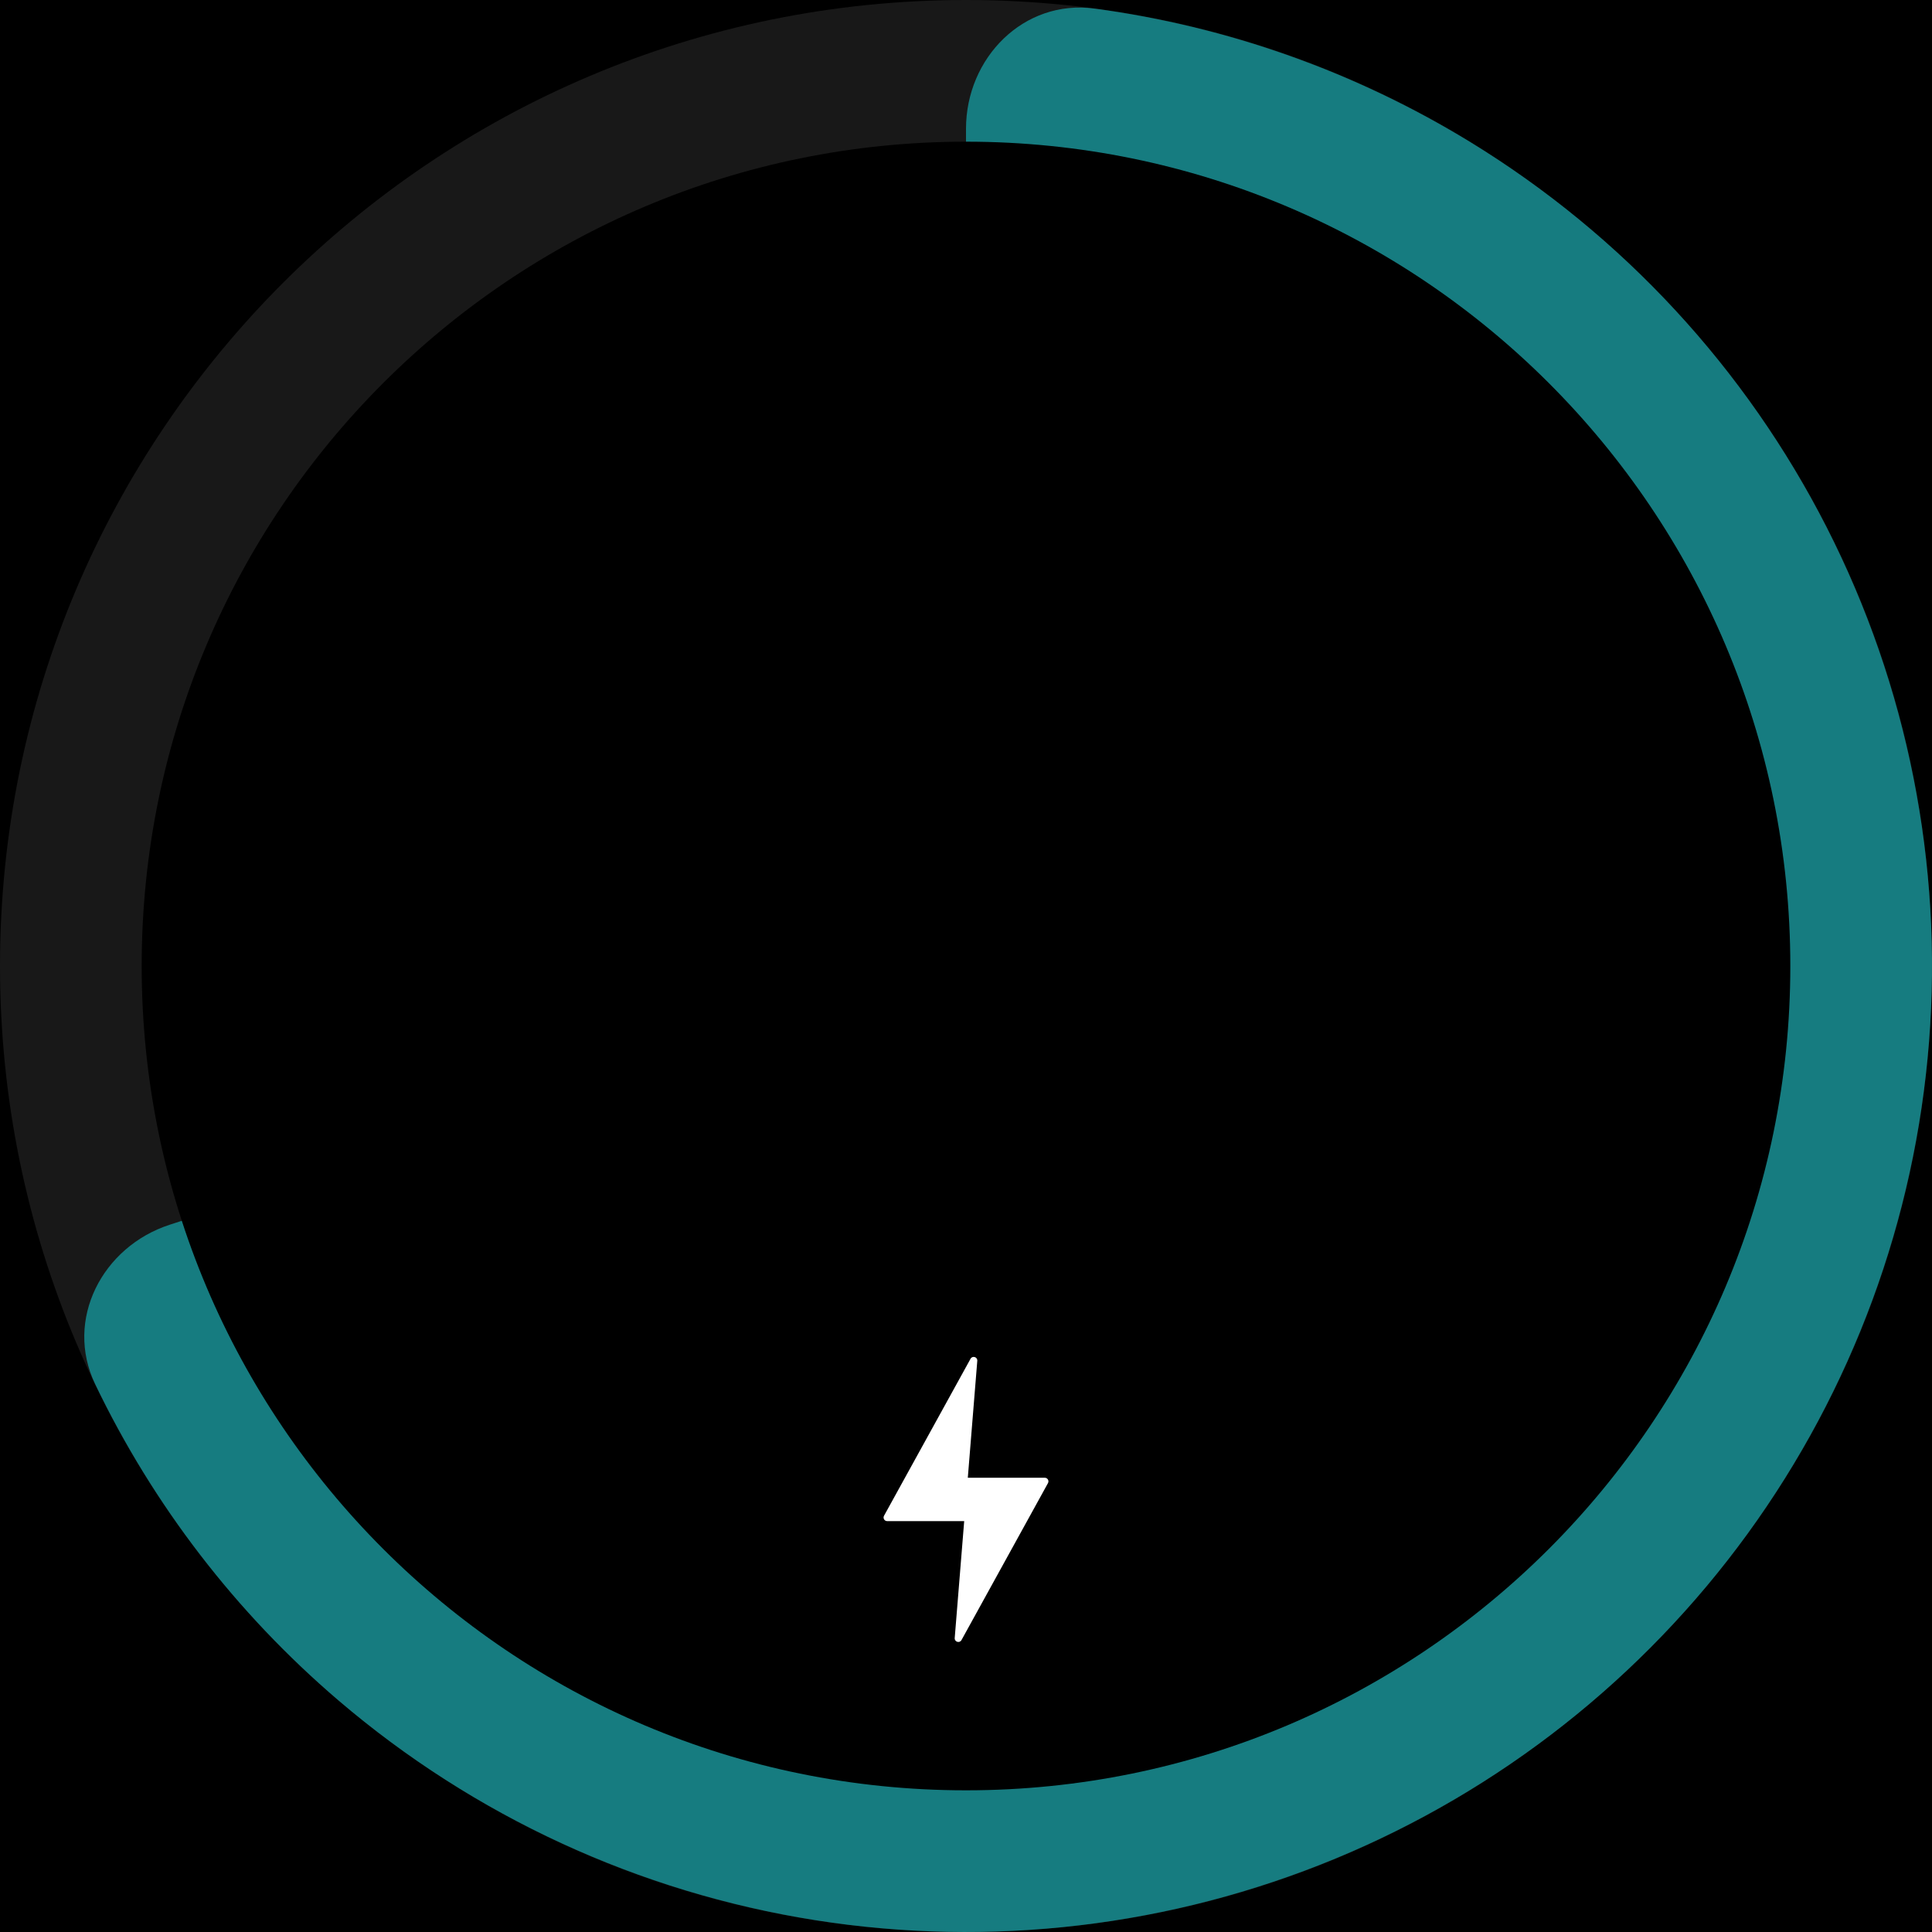
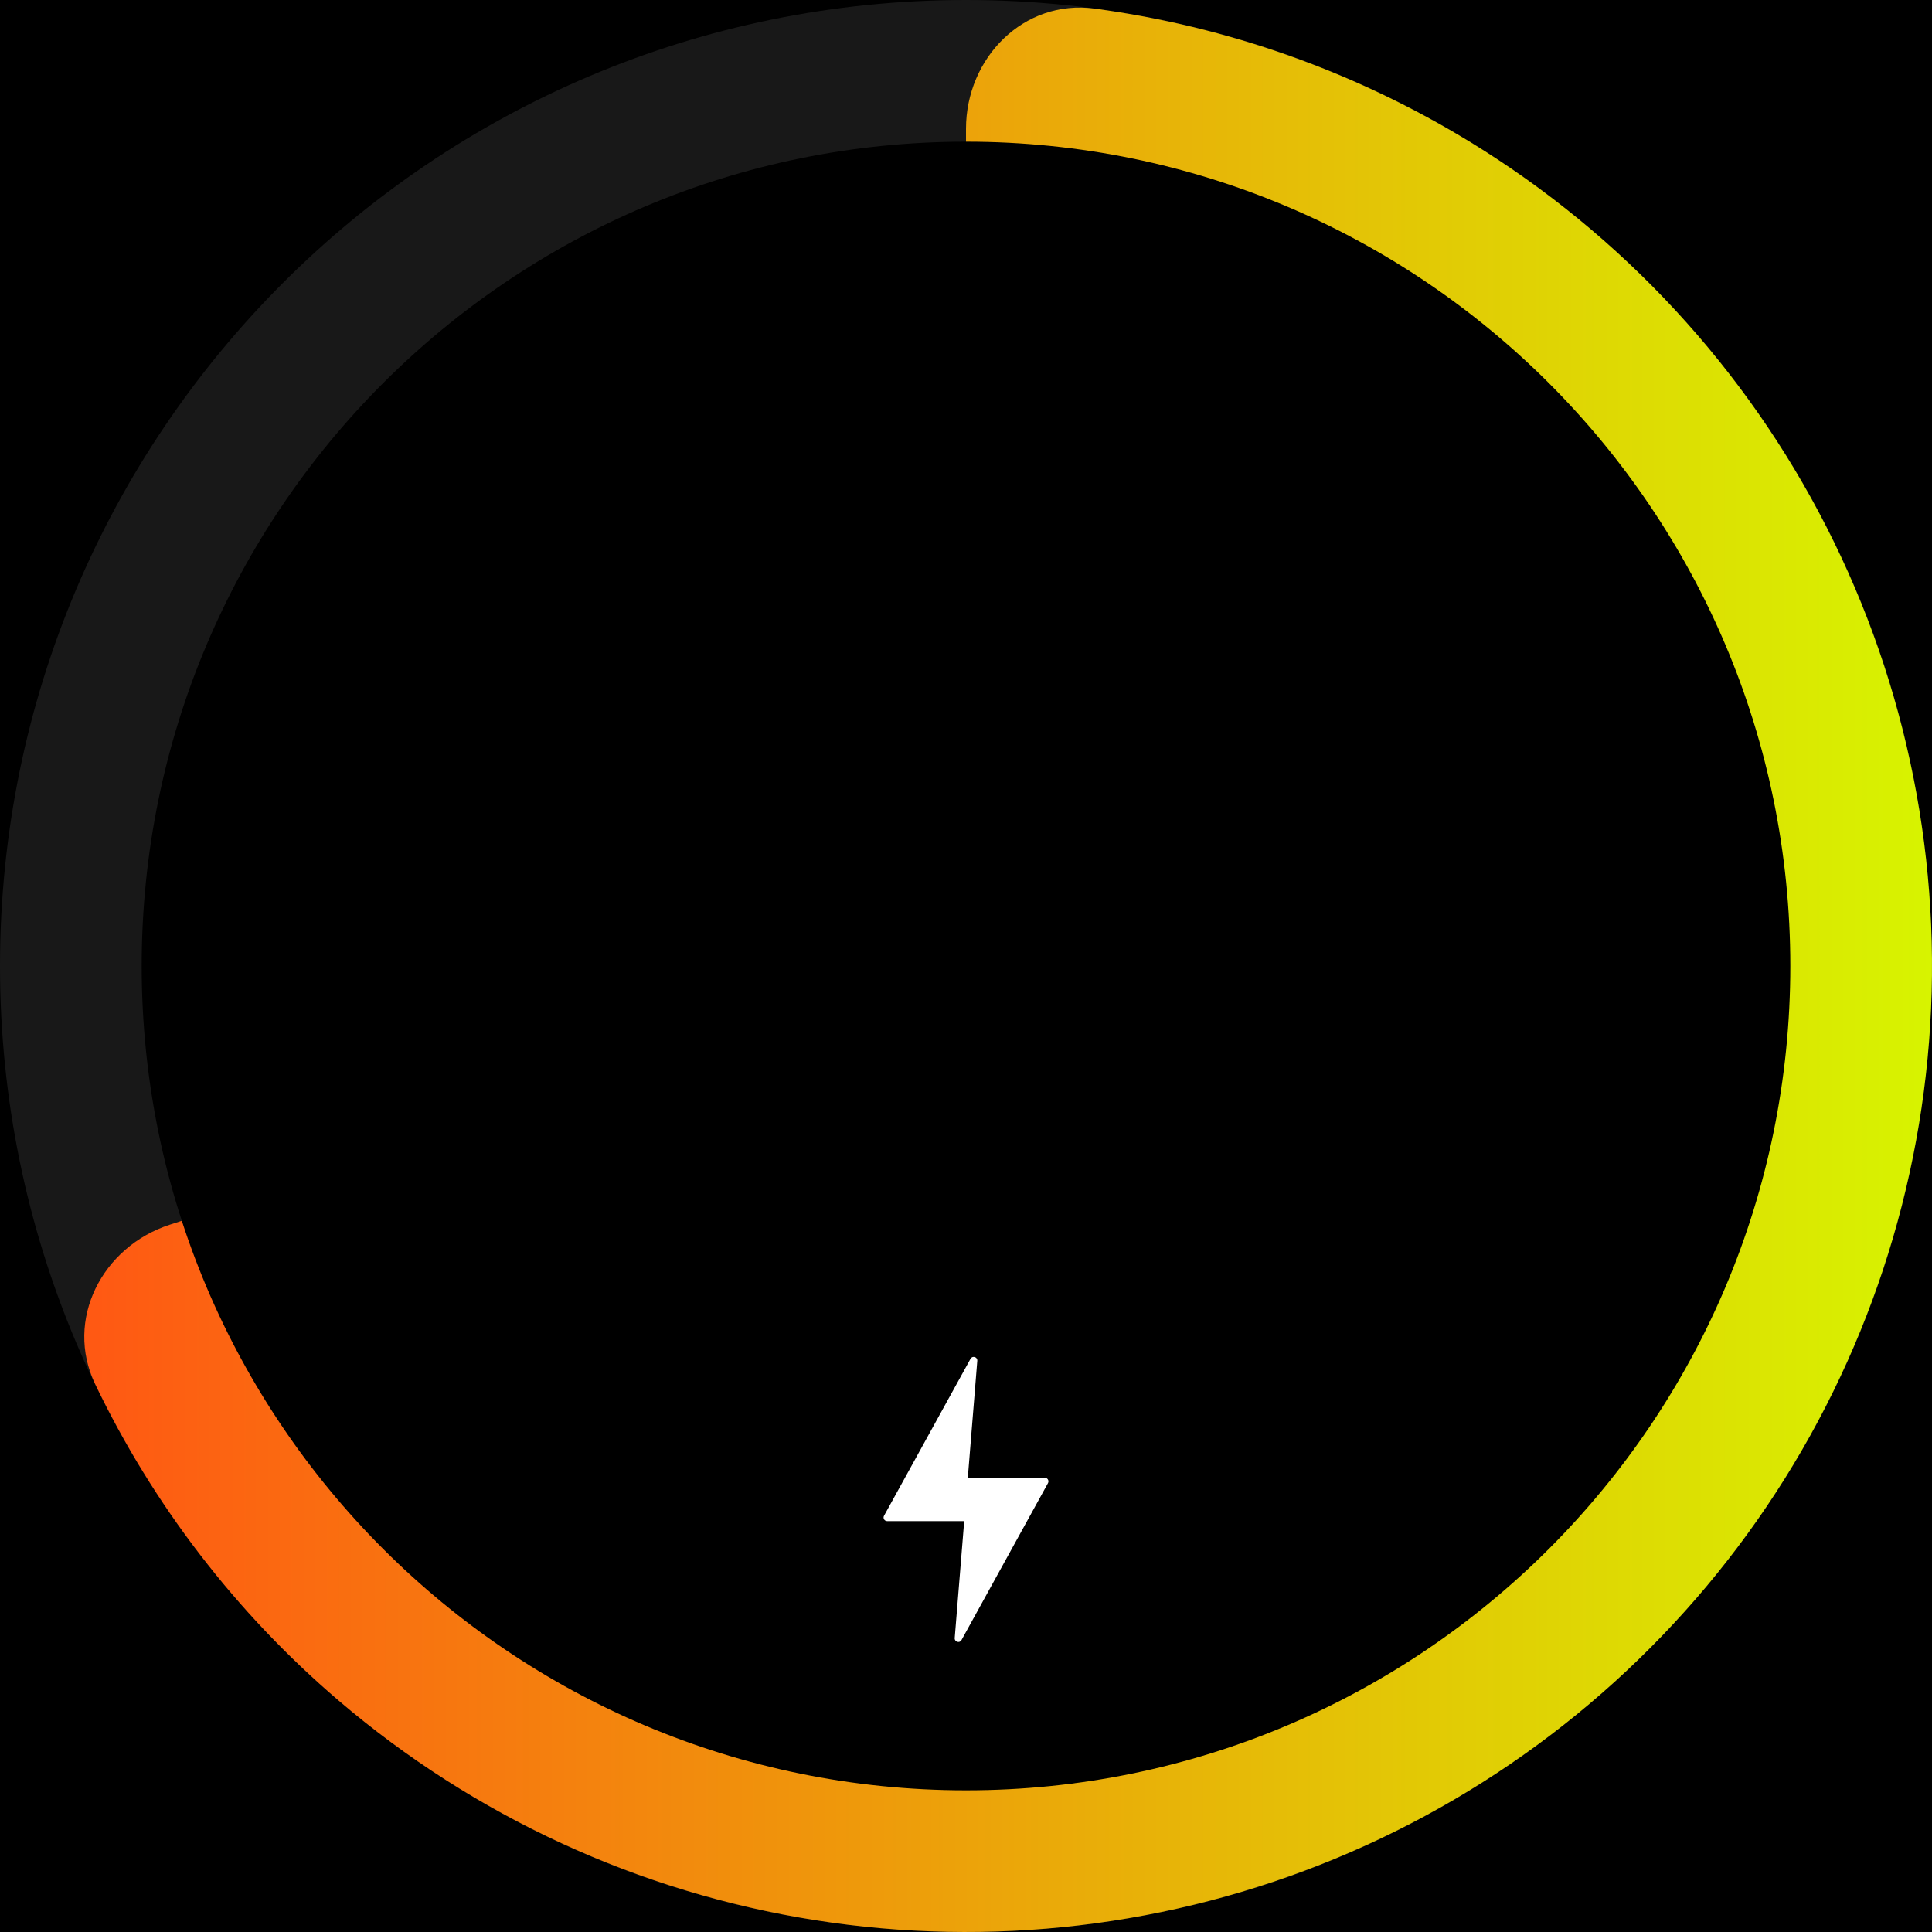
- <svg xmlns="http://www.w3.org/2000/svg" width="300" height="300" viewBox="0 0 300 300" fill="none">
-   <rect width="300" height="300" fill="black" />
-   <circle cx="150" cy="150" r="150" fill="#181818" />
-   <path d="M150 20C150 8.954 158.994 -0.137 169.941 1.331C190.581 4.1 210.494 11.147 228.375 22.104C251.962 36.558 271.092 57.253 283.651 81.901C296.21 106.55 301.708 134.191 299.538 161.769C297.367 189.347 287.613 215.788 271.353 238.168C255.092 260.548 232.96 277.996 207.403 288.582C181.845 299.168 153.858 302.481 126.535 298.153C99.212 293.826 73.618 282.027 52.583 264.061C36.637 250.442 23.781 233.681 14.77 214.906C9.99 204.948 15.858 193.586 26.363 190.172L136.18 154.49C144.421 151.813 150 144.134 150 135.469L150 20Z" fill="#167c80" />
-   <circle cx="150" cy="150" r="128" fill="black" />
-   <path d="M162.73 230.297L149.298 254.672C149.006 255.202 148.199 254.959 148.247 254.357L149.72 236.199L137.762 236.199C137.336 236.199 137.064 235.742 137.27 235.367L150.703 210.992C150.995 210.462 151.802 210.705 151.753 211.307L150.281 229.465L162.238 229.465C162.665 229.465 162.935 229.922 162.73 230.297Z" fill="white" />
+ <svg xmlns="http://www.w3.org/2000/svg" xmlns:xlink="http://www.w3.org/1999/xlink" width="300" height="300" viewBox="0 0 300 300" fill="none" version="1.1" id="svg13107">
+   <defs id="defs13111">
+     <linearGradient id="linearGradient13620">
+       <stop style="stop-color:#ff5813;stop-opacity:1;" offset="0" id="stop13616" />
+       <stop style="stop-color:#d7f400;stop-opacity:1;" offset="1" id="stop13618" />
+     </linearGradient>
+     <linearGradient xlink:href="#linearGradient13620" id="linearGradient13622" x1="13.085" y1="150.588" x2="300" y2="150.588" gradientUnits="userSpaceOnUse" />
+   </defs>
+   <rect width="300" height="300" fill="black" id="rect13097" />
+   <circle cx="150" cy="150" r="150" fill="#181818" id="circle13099" />
+   <path d="M150 20C150 8.954 158.994 -0.137 169.941 1.331C190.581 4.1 210.494 11.147 228.375 22.104C251.962 36.558 271.092 57.253 283.651 81.901C296.21 106.55 301.708 134.191 299.538 161.769C297.367 189.347 287.613 215.788 271.353 238.168C255.092 260.548 232.96 277.996 207.403 288.582C181.845 299.168 153.858 302.481 126.535 298.153C99.212 293.826 73.618 282.027 52.583 264.061C36.637 250.442 23.781 233.681 14.77 214.906C9.99 204.948 15.858 193.586 26.363 190.172L136.18 154.49C144.421 151.813 150 144.134 150 135.469L150 20Z" fill="#167c80" id="path13101" style="fill-opacity:1;fill:url(#linearGradient13622)" />
+   <circle cx="150" cy="150" r="128" fill="black" id="circle13103" />
+   <path d="M162.73 230.297L149.298 254.672C149.006 255.202 148.199 254.959 148.247 254.357L149.72 236.199L137.762 236.199C137.336 236.199 137.064 235.742 137.27 235.367L150.703 210.992C150.995 210.462 151.802 210.705 151.753 211.307L150.281 229.465L162.238 229.465C162.665 229.465 162.935 229.922 162.73 230.297Z" fill="white" id="path13105" />
</svg>
